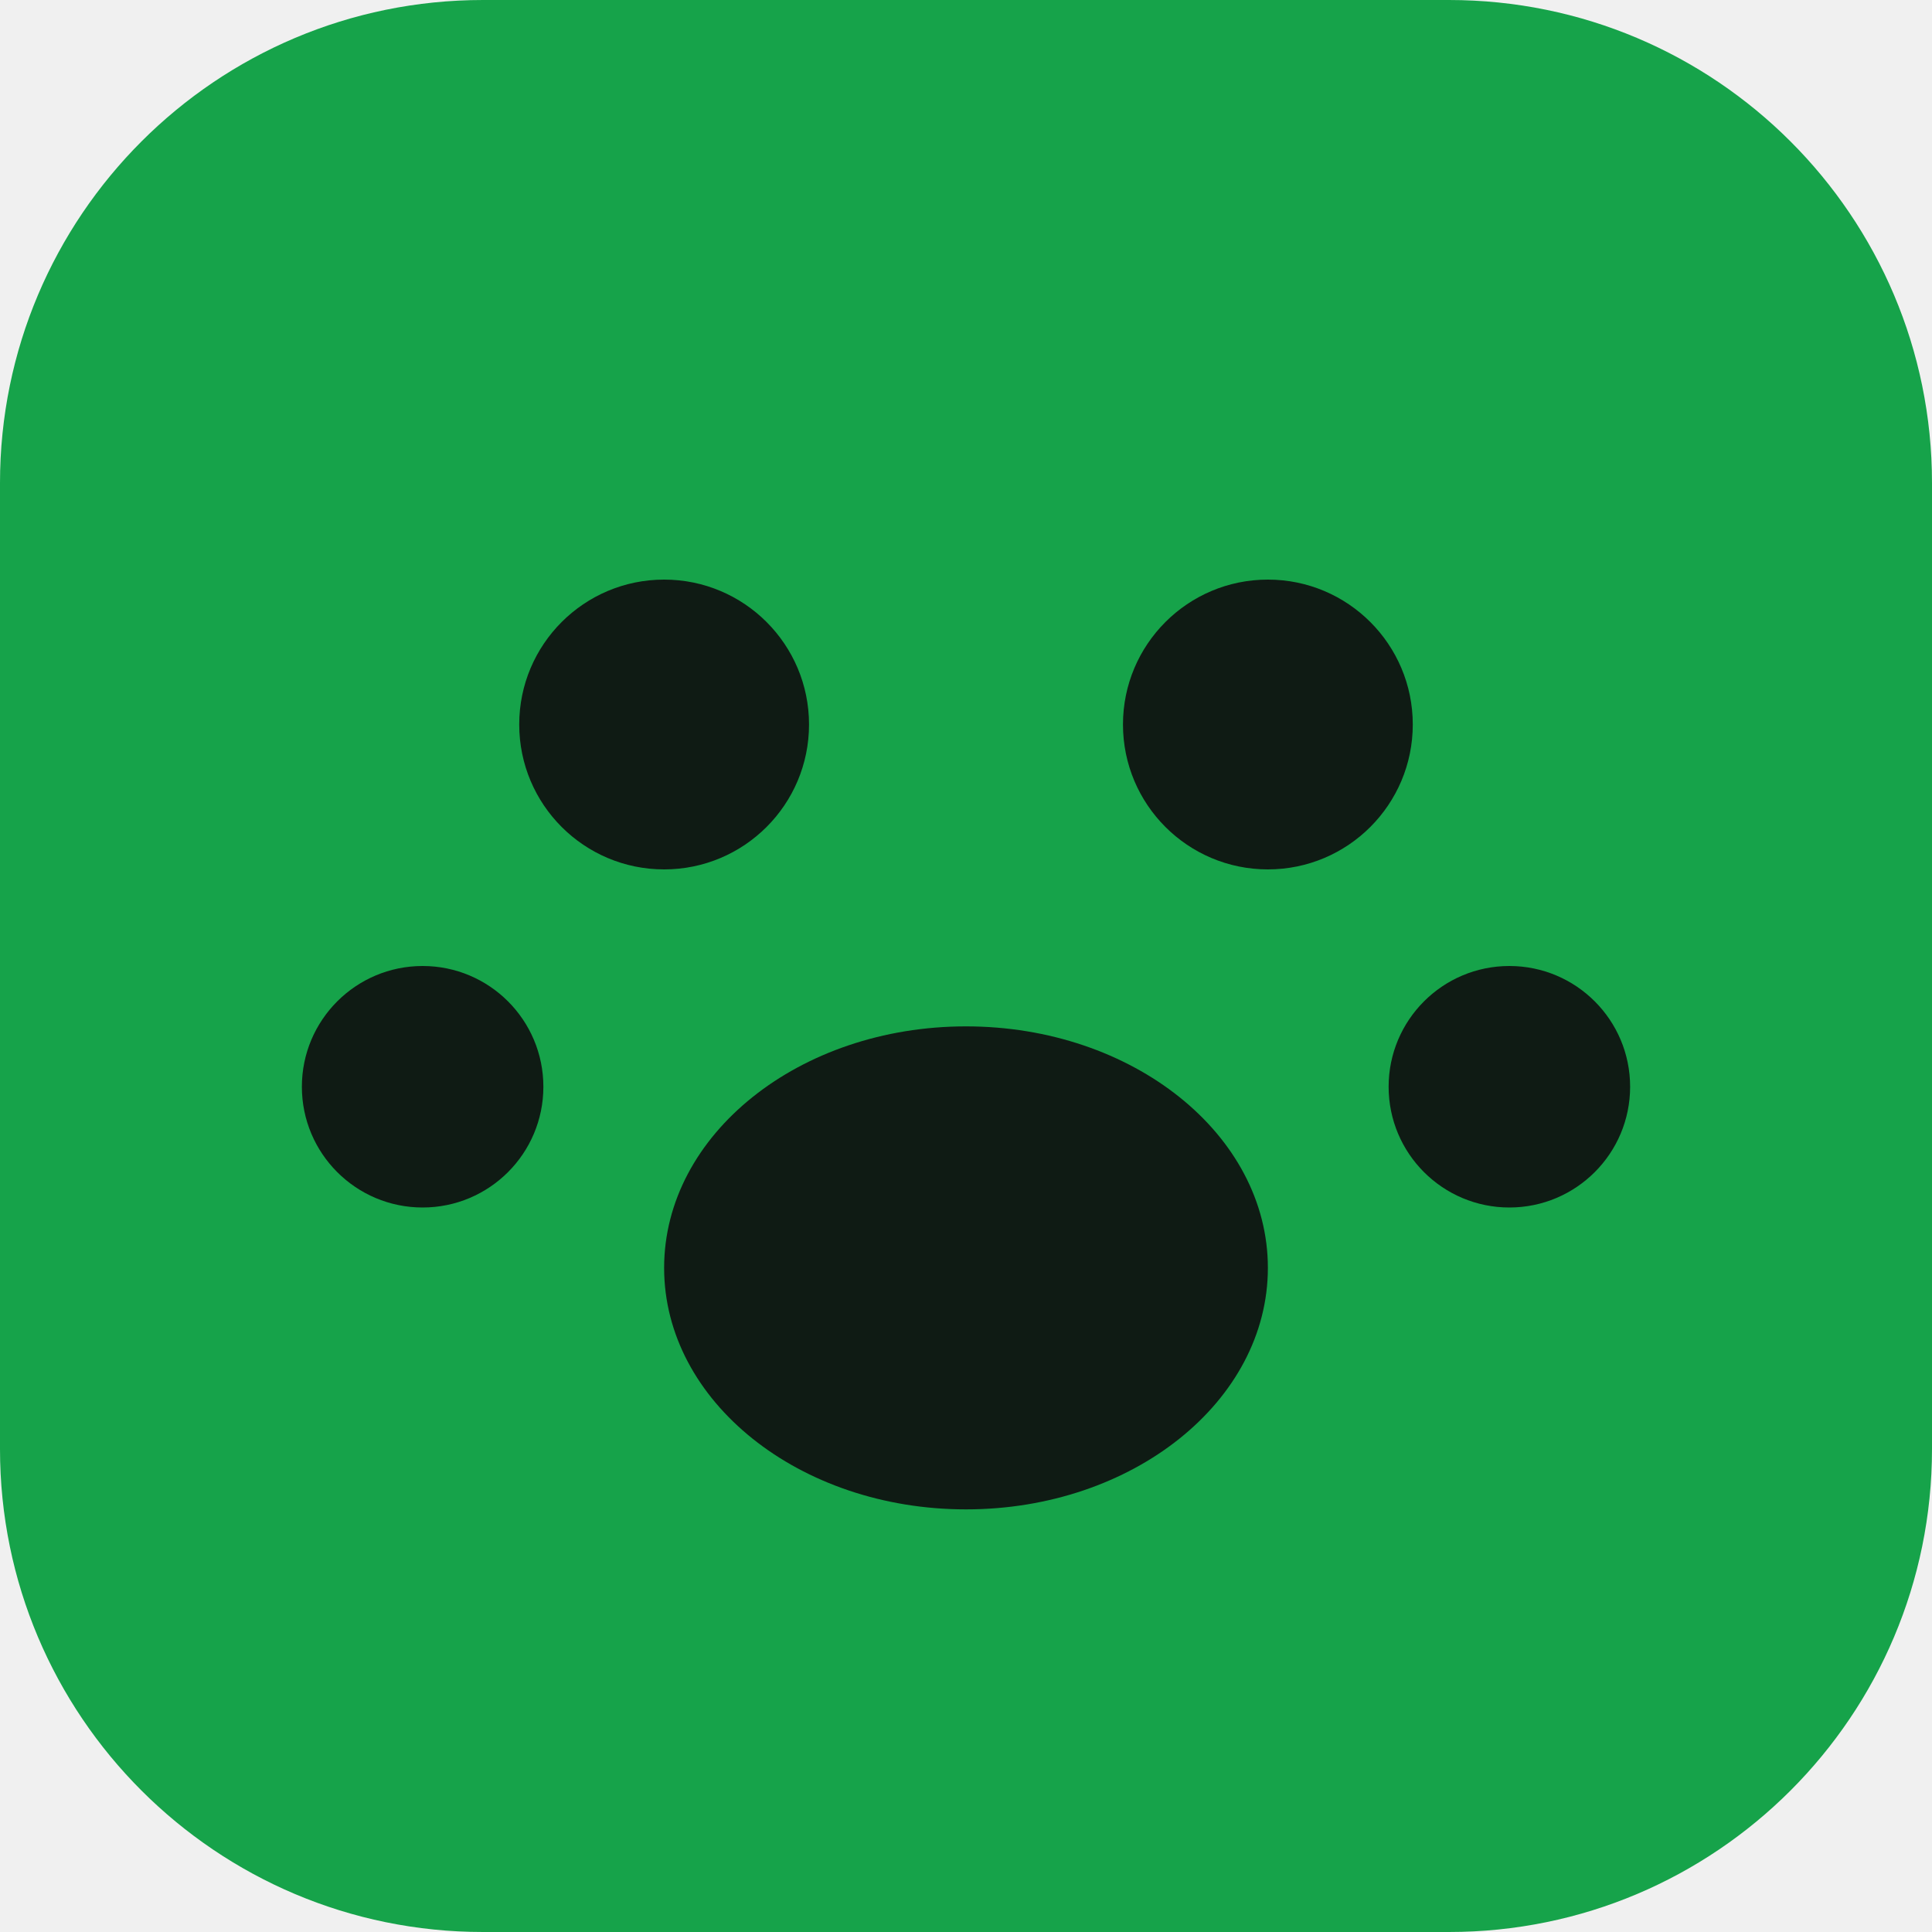
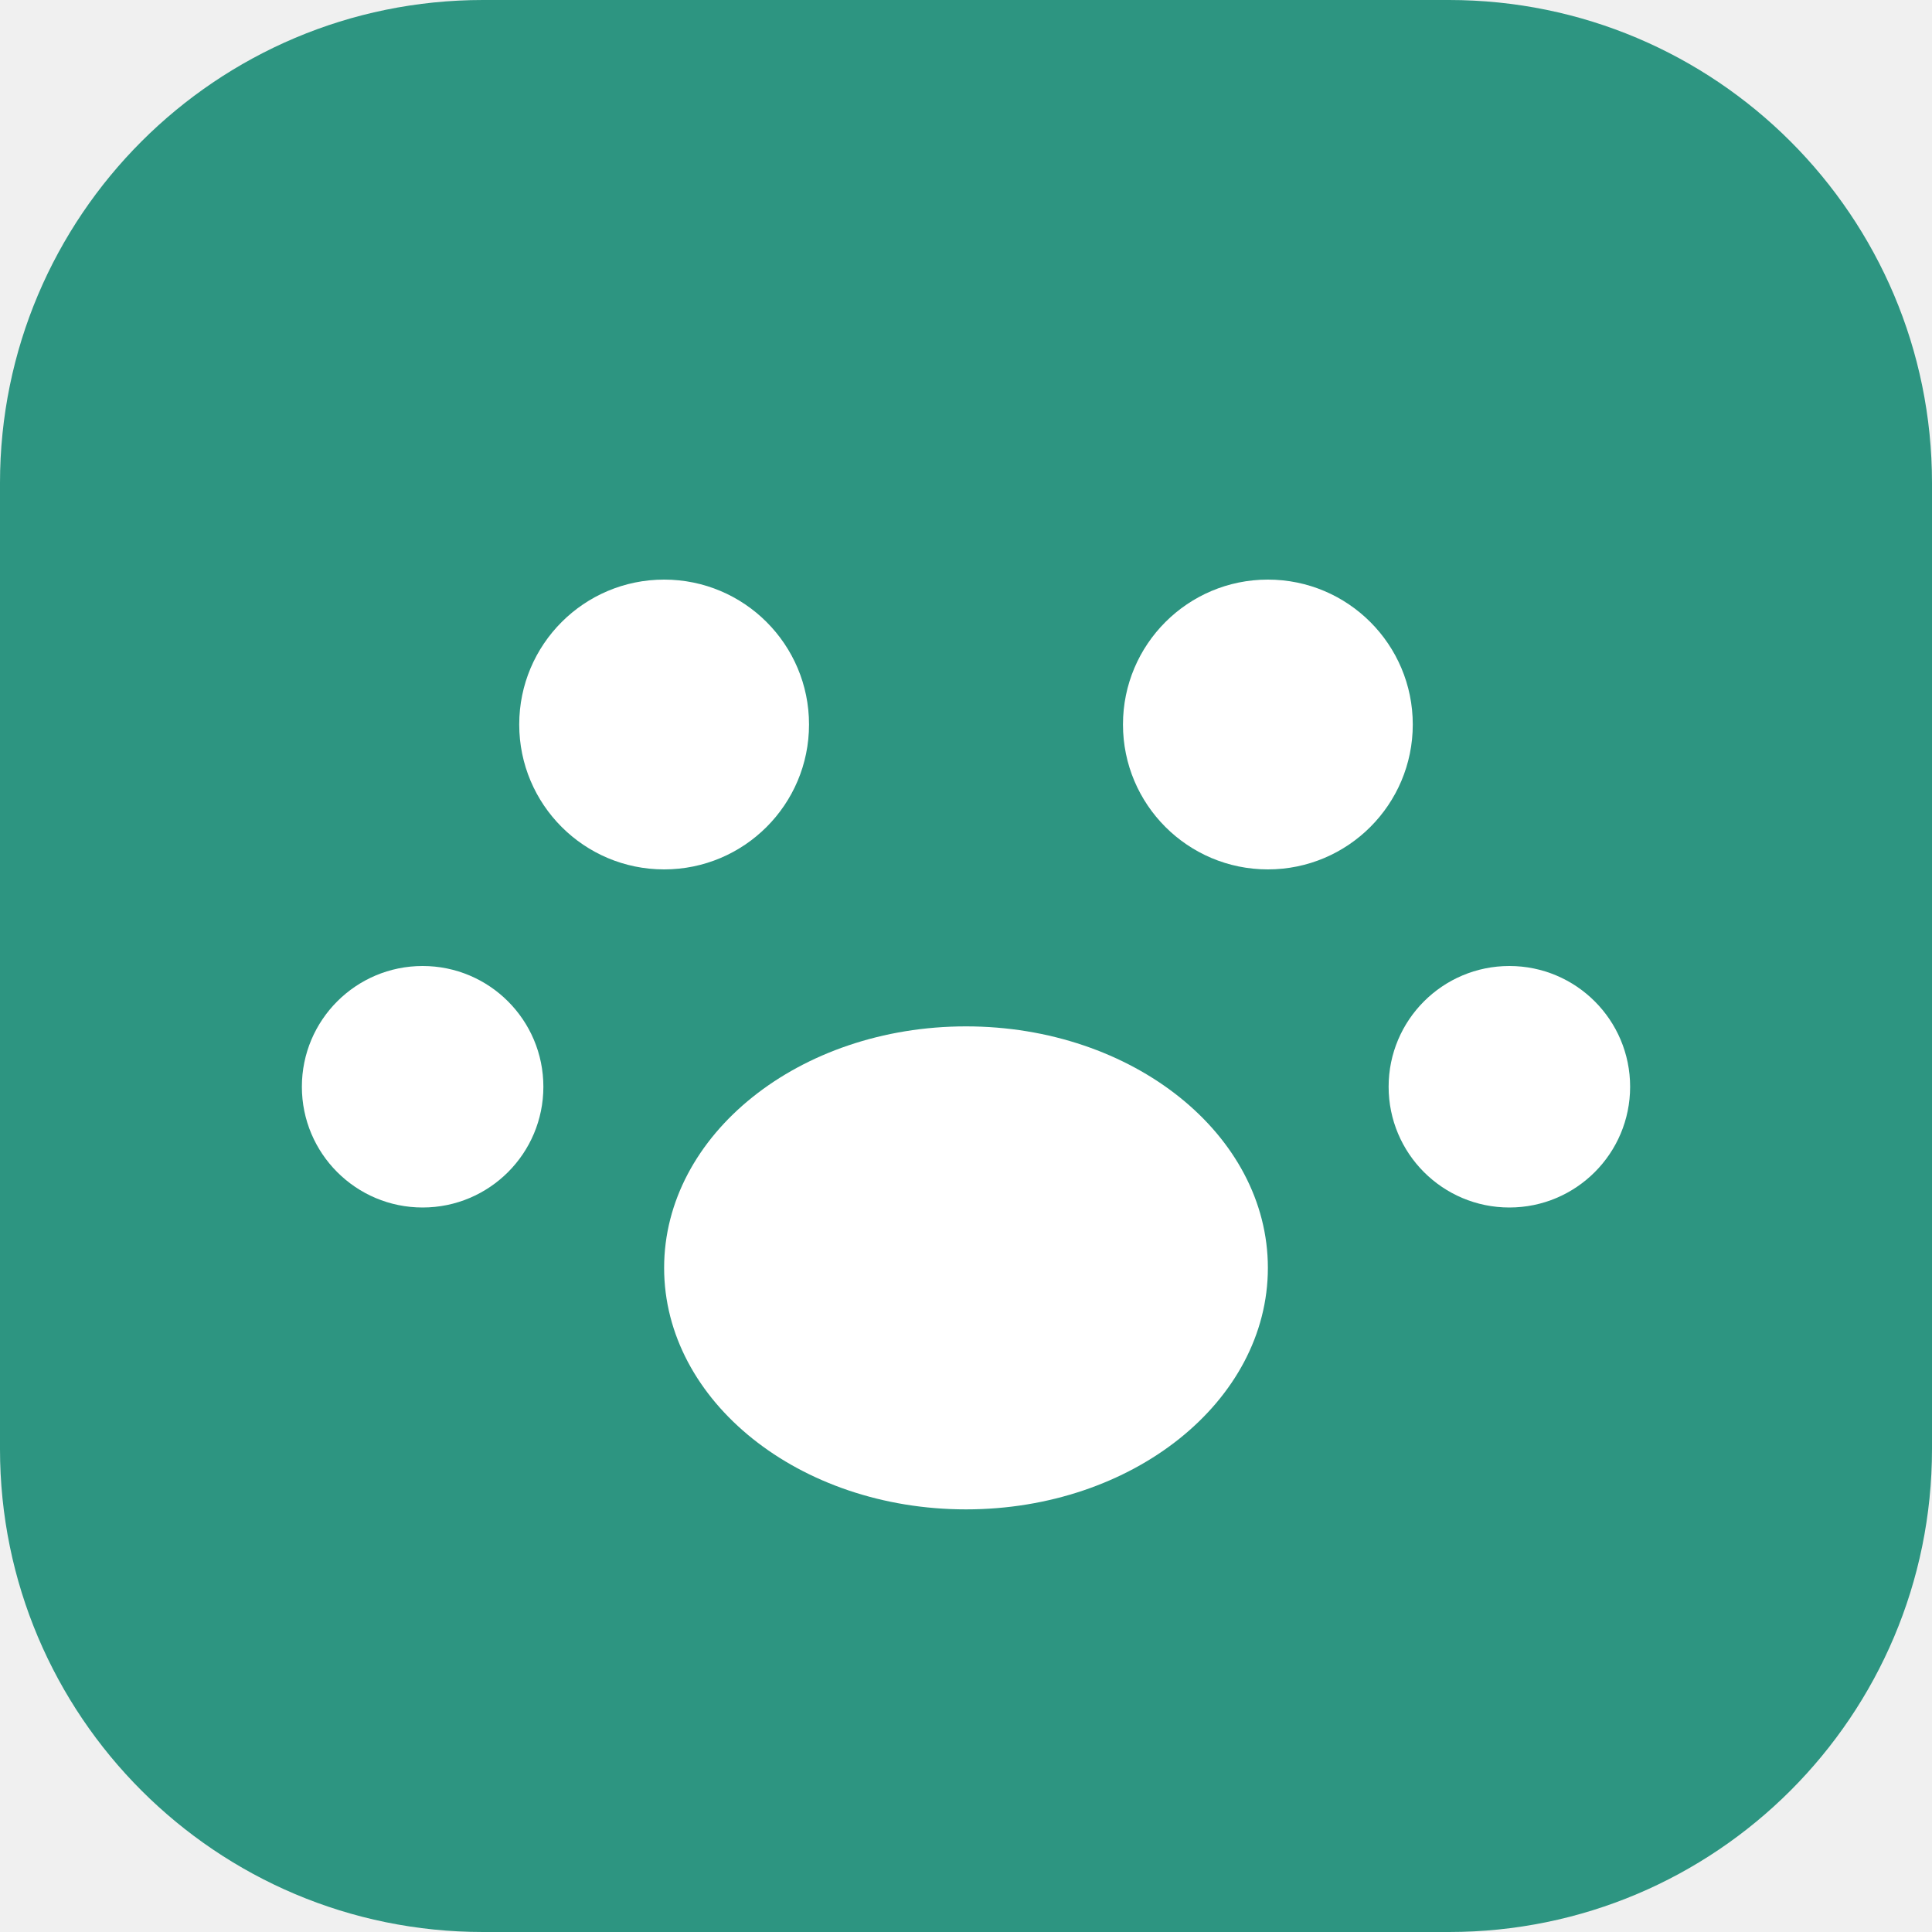
<svg xmlns="http://www.w3.org/2000/svg" viewBox="0 0 32 32">
-   <rect width="32" height="32" rx="8" fill="#16a34a" />
-   <circle cx="11" cy="12" r="2.4" fill="#0f1b14" />
-   <circle cx="21" cy="12" r="2.4" fill="#0f1b14" />
-   <circle cx="7" cy="18" r="2" fill="#0f1b14" />
-   <circle cx="25" cy="18" r="2" fill="#0f1b14" />
-   <ellipse cx="16" cy="21" rx="5" ry="4" fill="#0f1b14" />
+   <rect width="32" height="32" rx="8" fill="#2d9581" />
+   <circle cx="11" cy="12" r="2.4" fill="#ffffff" />
+   <circle cx="21" cy="12" r="2.4" fill="#ffffff" />
+   <circle cx="7" cy="18" r="2" fill="#ffffff" />
+   <circle cx="25" cy="18" r="2" fill="#ffffff" />
+   <ellipse cx="16" cy="21" rx="5" ry="4" fill="#ffffff" />
</svg>
